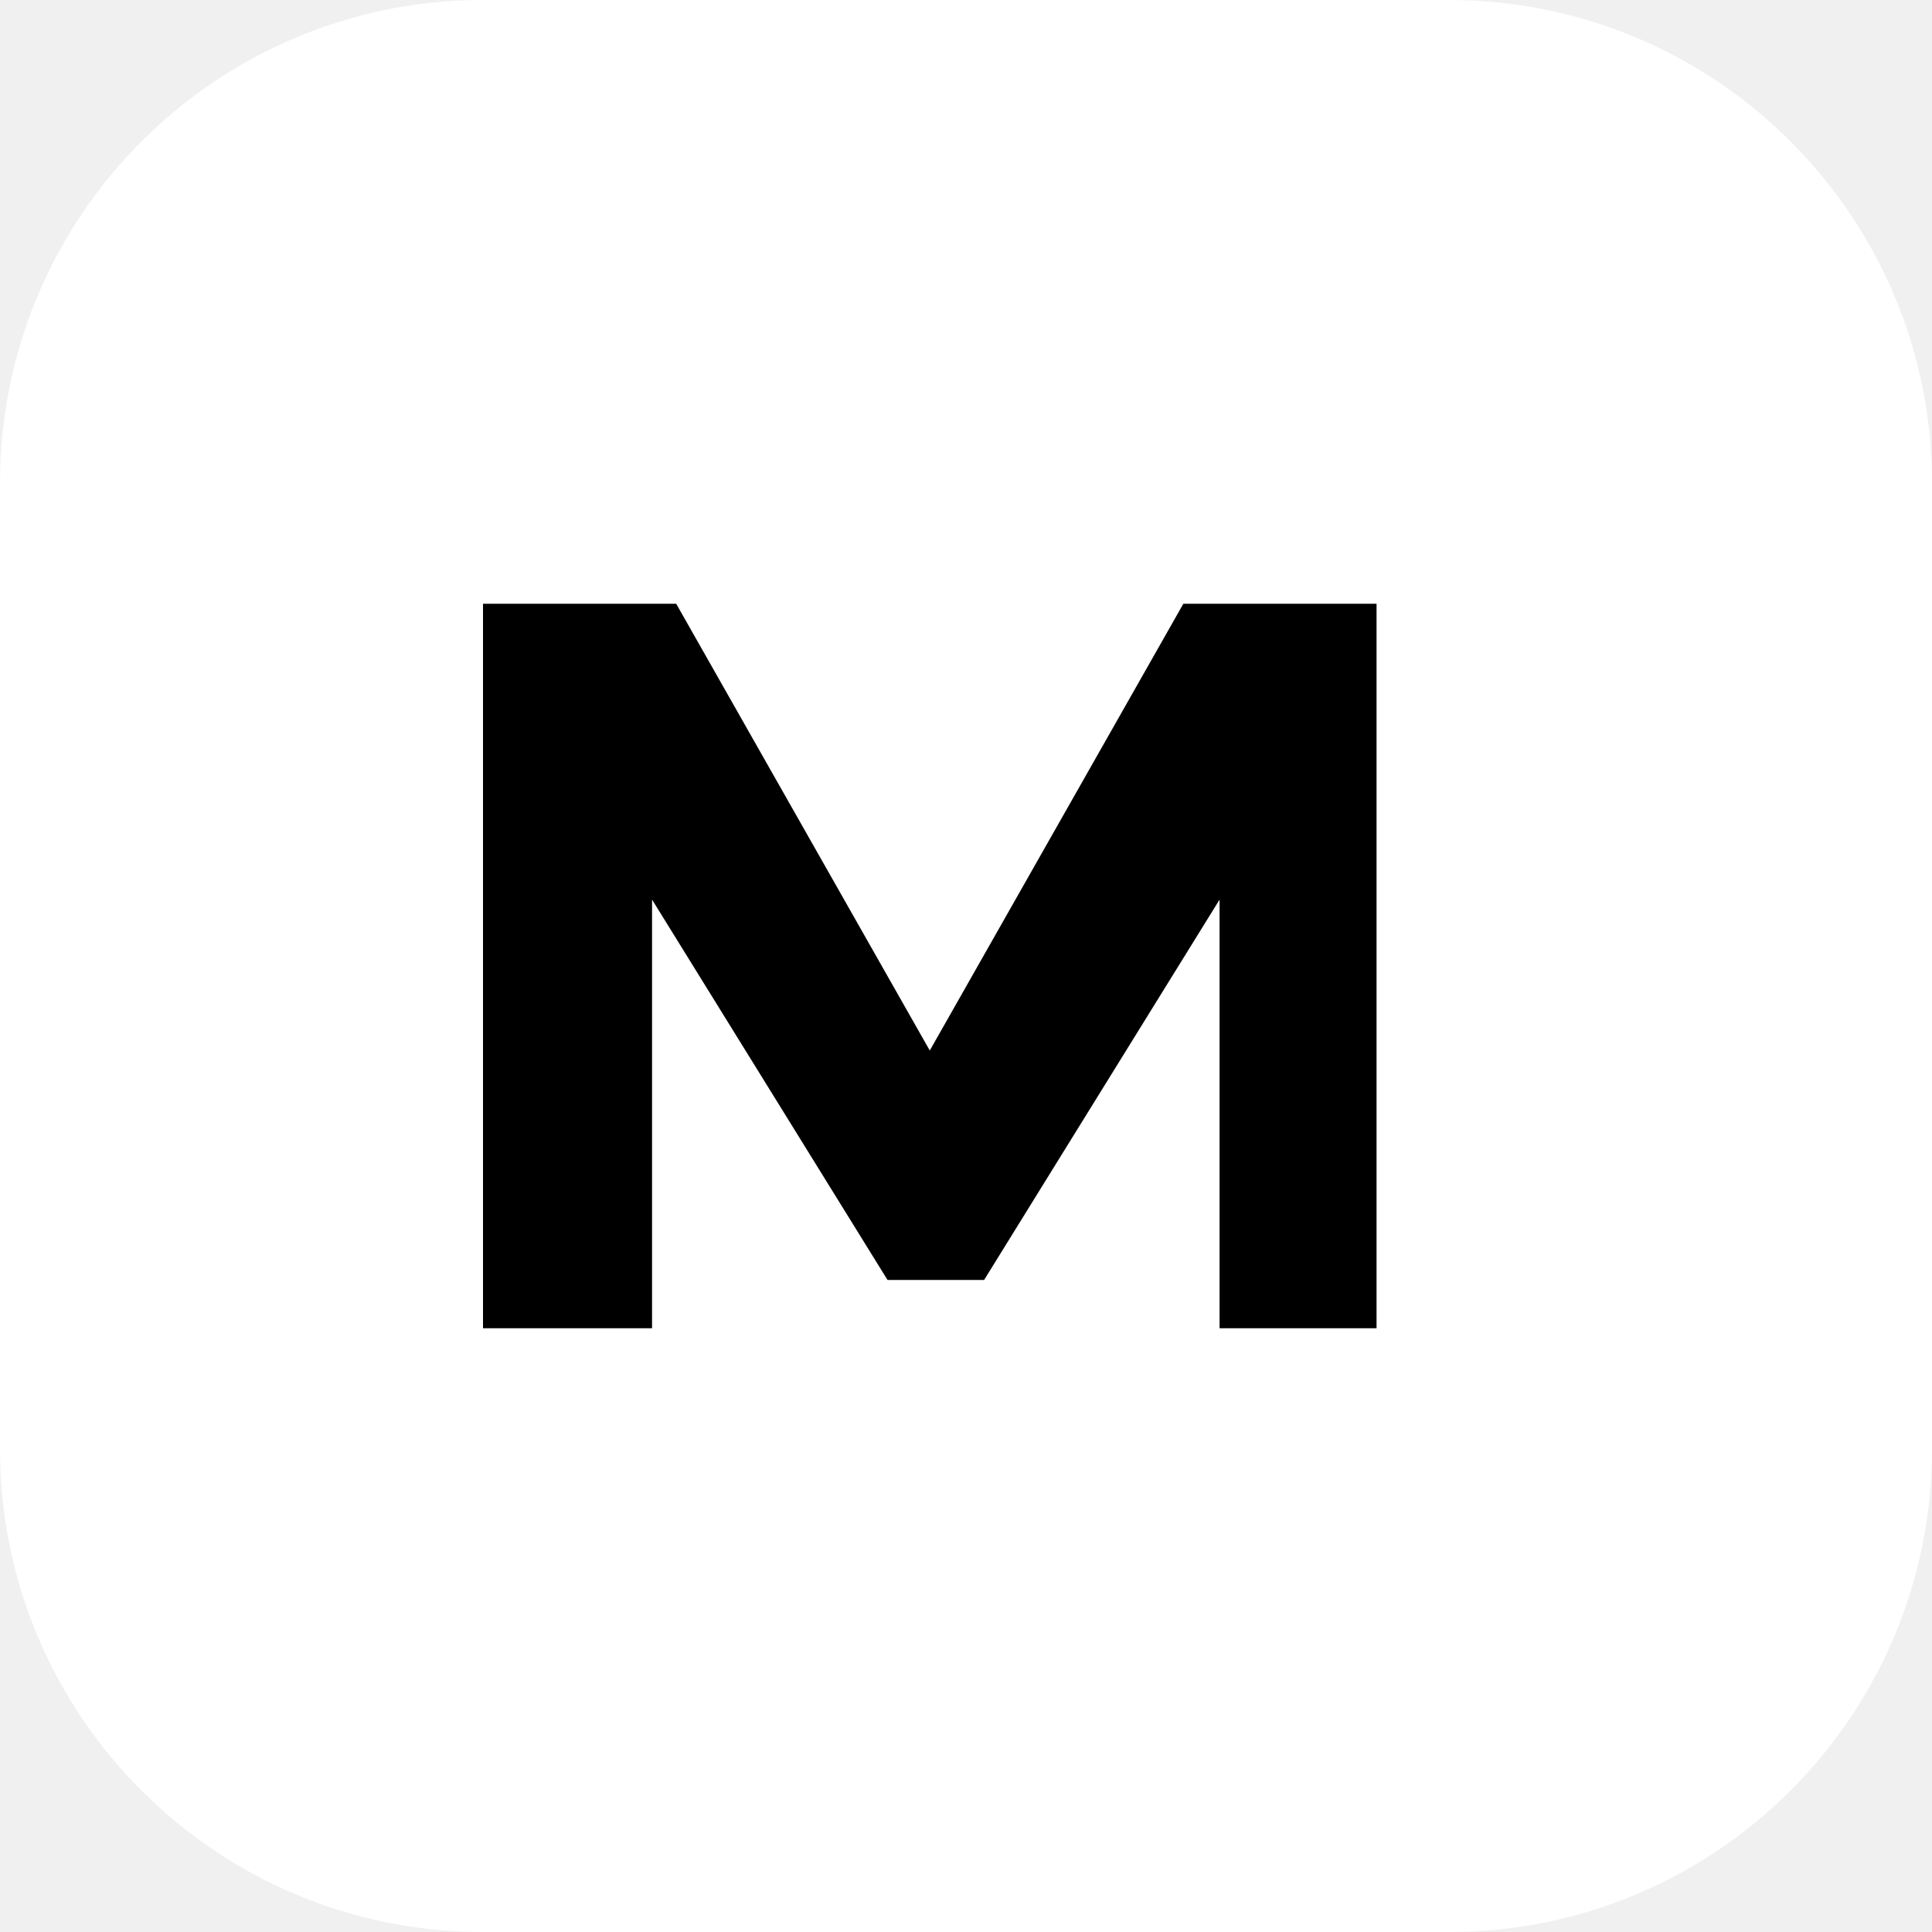
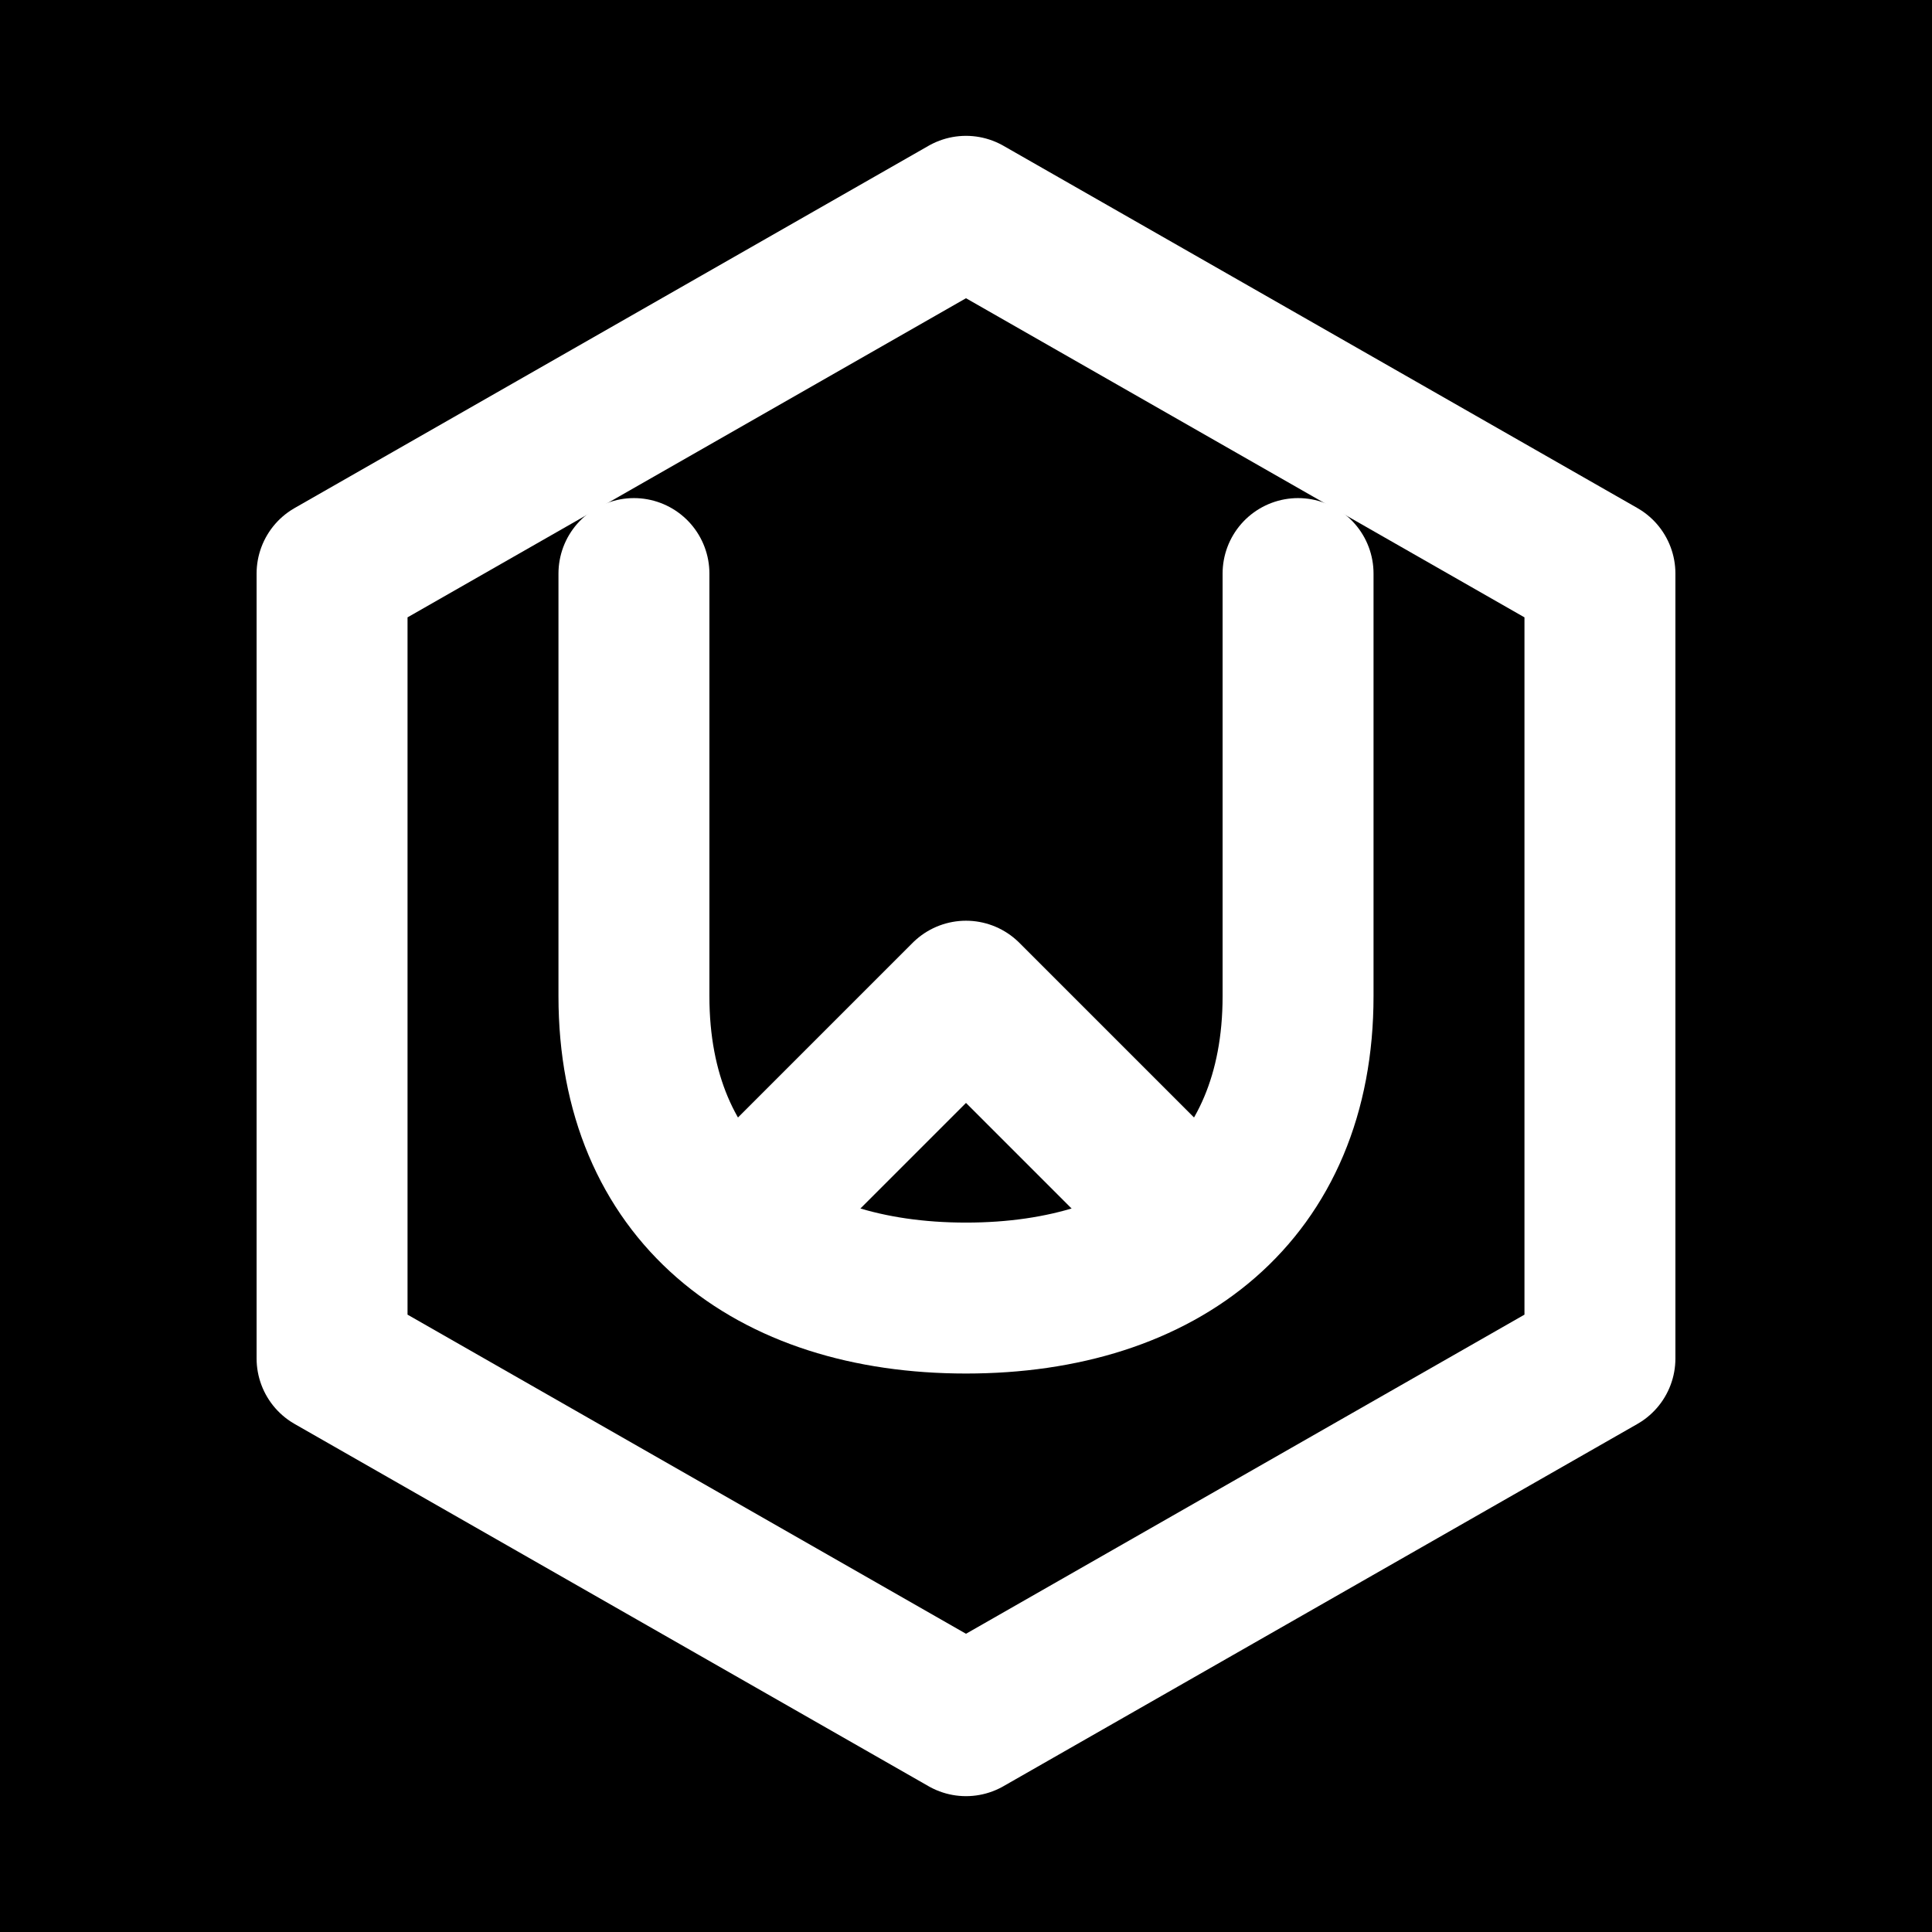
- <svg xmlns="http://www.w3.org/2000/svg" viewBox="0 0 32 32" fill="none">
-   <rect width="32" height="32" rx="8" fill="#fff" />
-   <path d="M8 22V10h3.2l4.2 7.4L19.6 10H22.8v12h-2.6v-7.1l-3.9 6.3h-1.6l-3.9-6.3V22H8z" fill="#000" />
+ <svg xmlns="http://www.w3.org/2000/svg" viewBox="0 0 128 128" fill="none">
+   <rect width="128" height="128" fill="#000" />
+   <g fill="none" stroke="#fff" stroke-width="10" stroke-linecap="round" stroke-linejoin="round">
+     <path d="M64 14 L106 38 L106 90 L64 114 L22 90 L22 38 Z" />
+     <path d="M42 38 V66 C42 79 51 86 64 86 C77 86 86 79 86 66 V38" />
+     <path d="M52 78 L64 66 L76 78" />
+   </g>
</svg>
